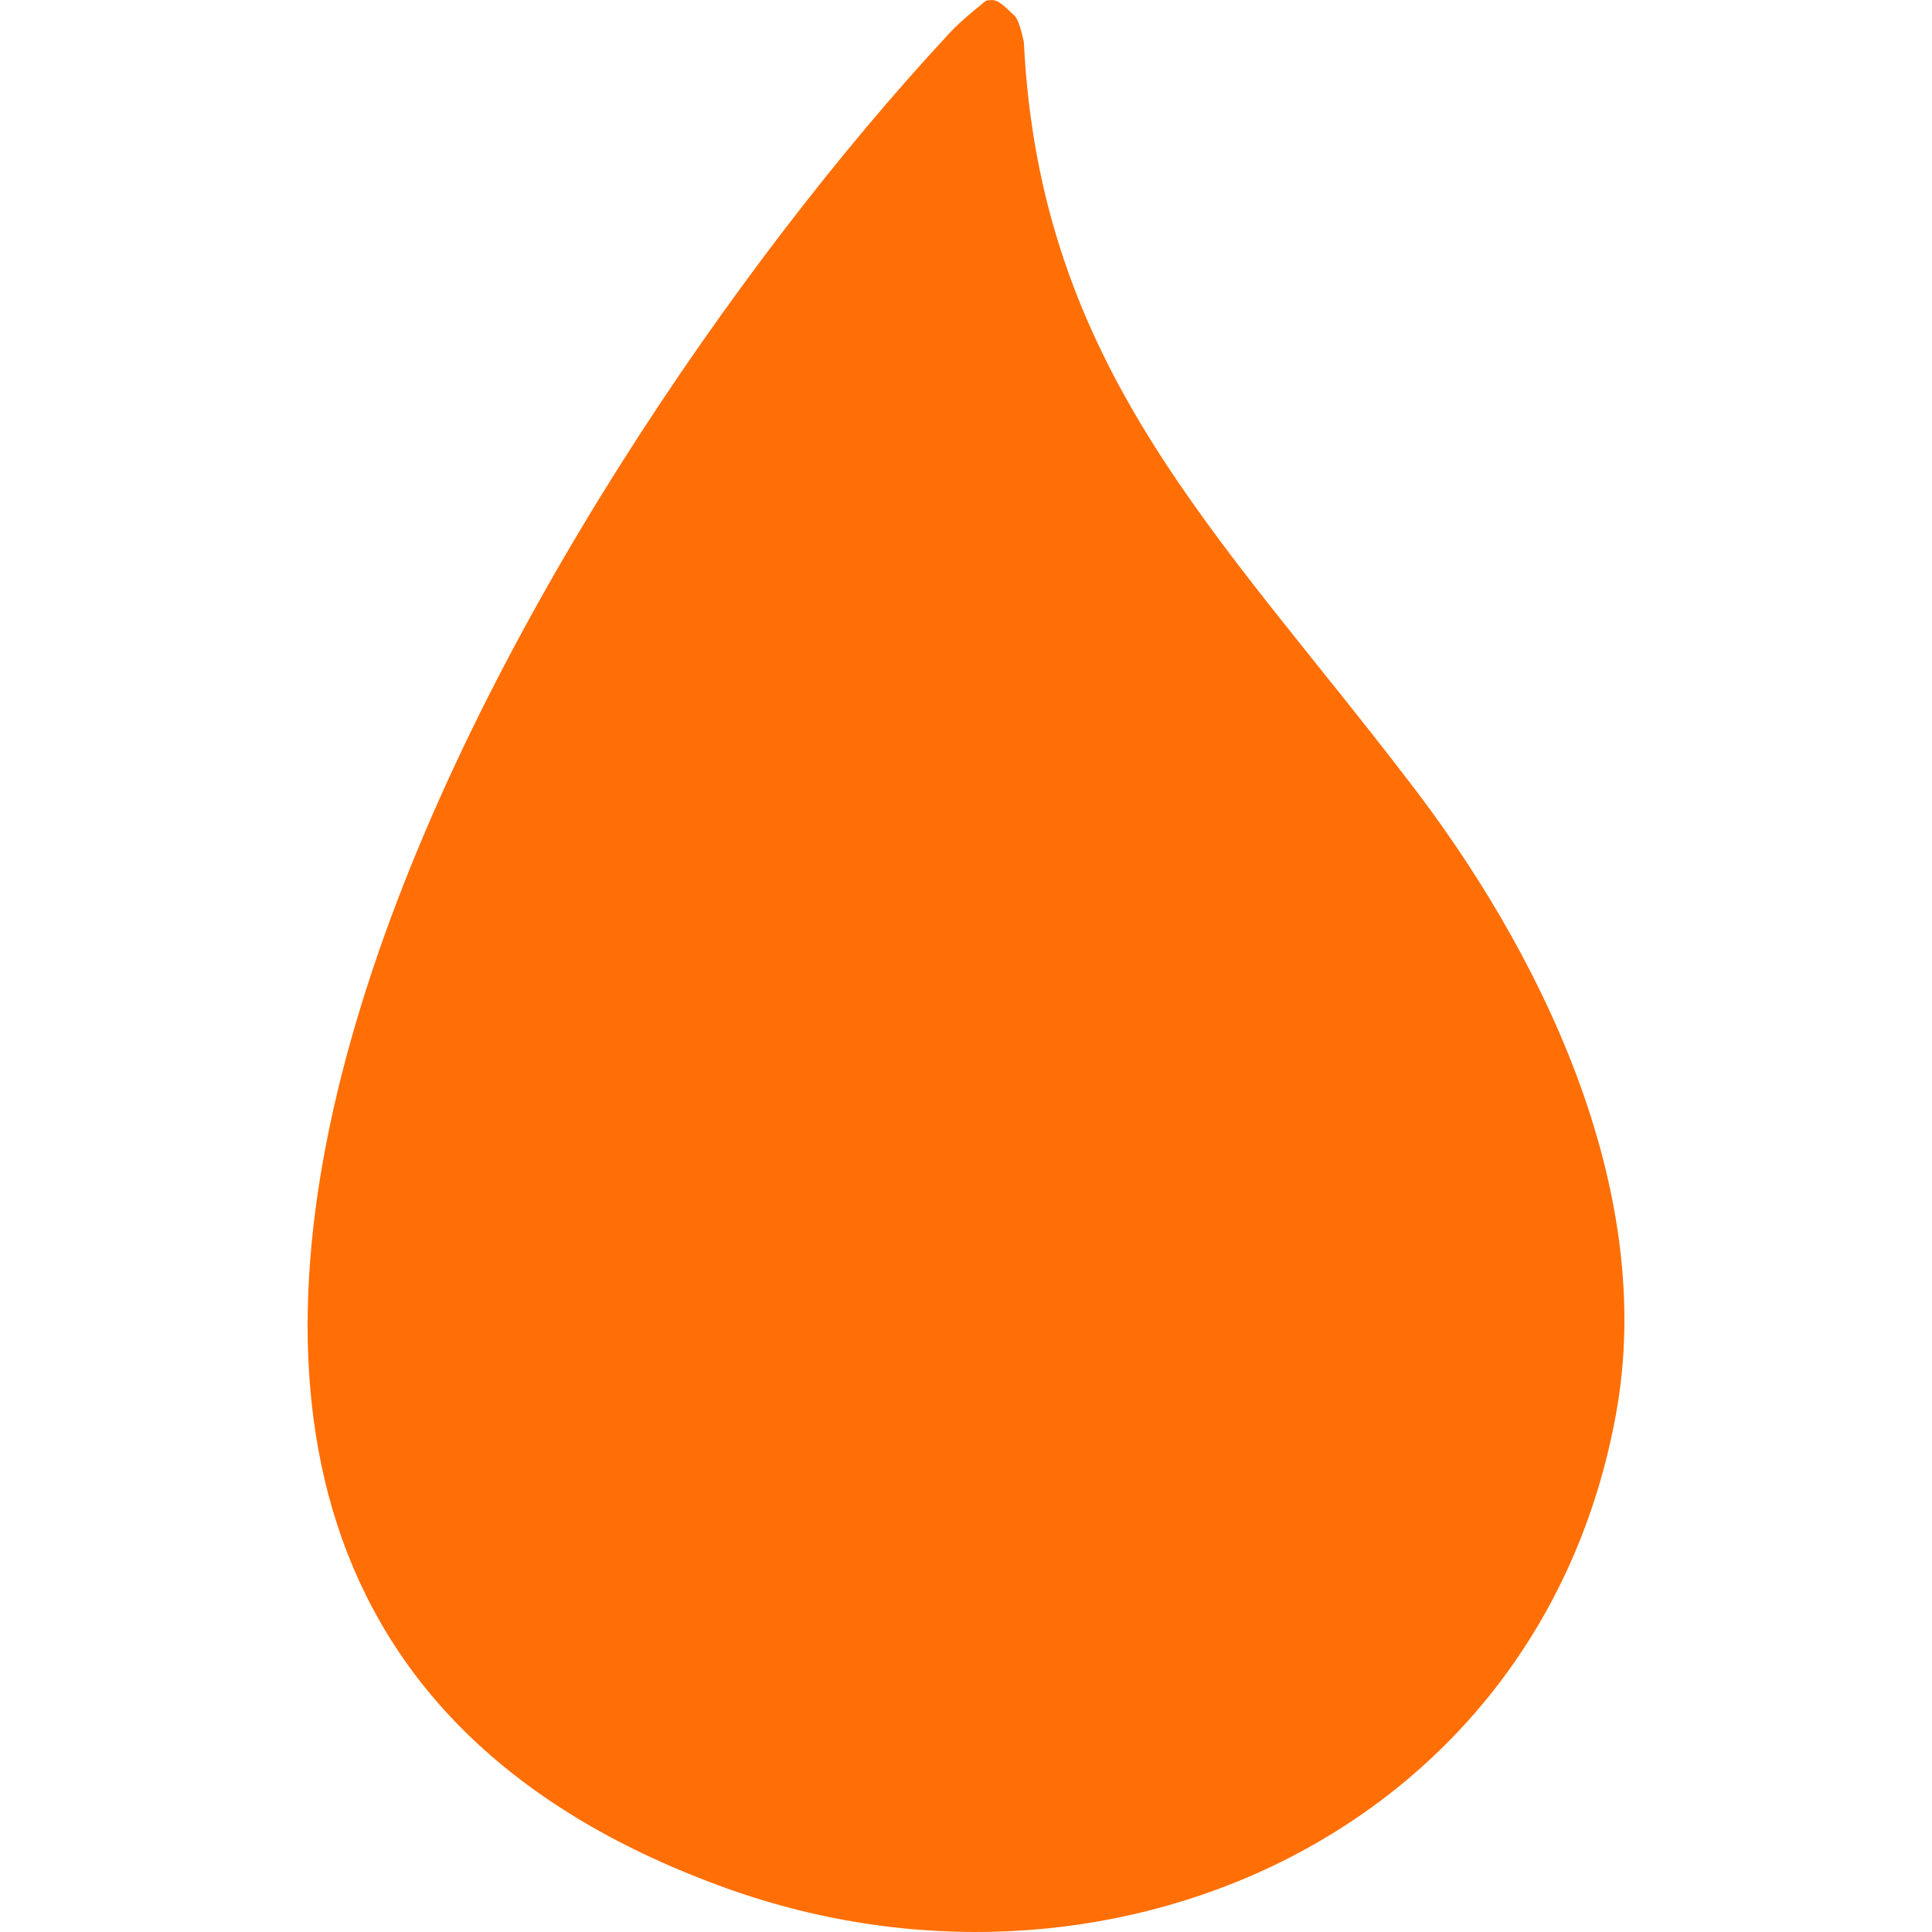
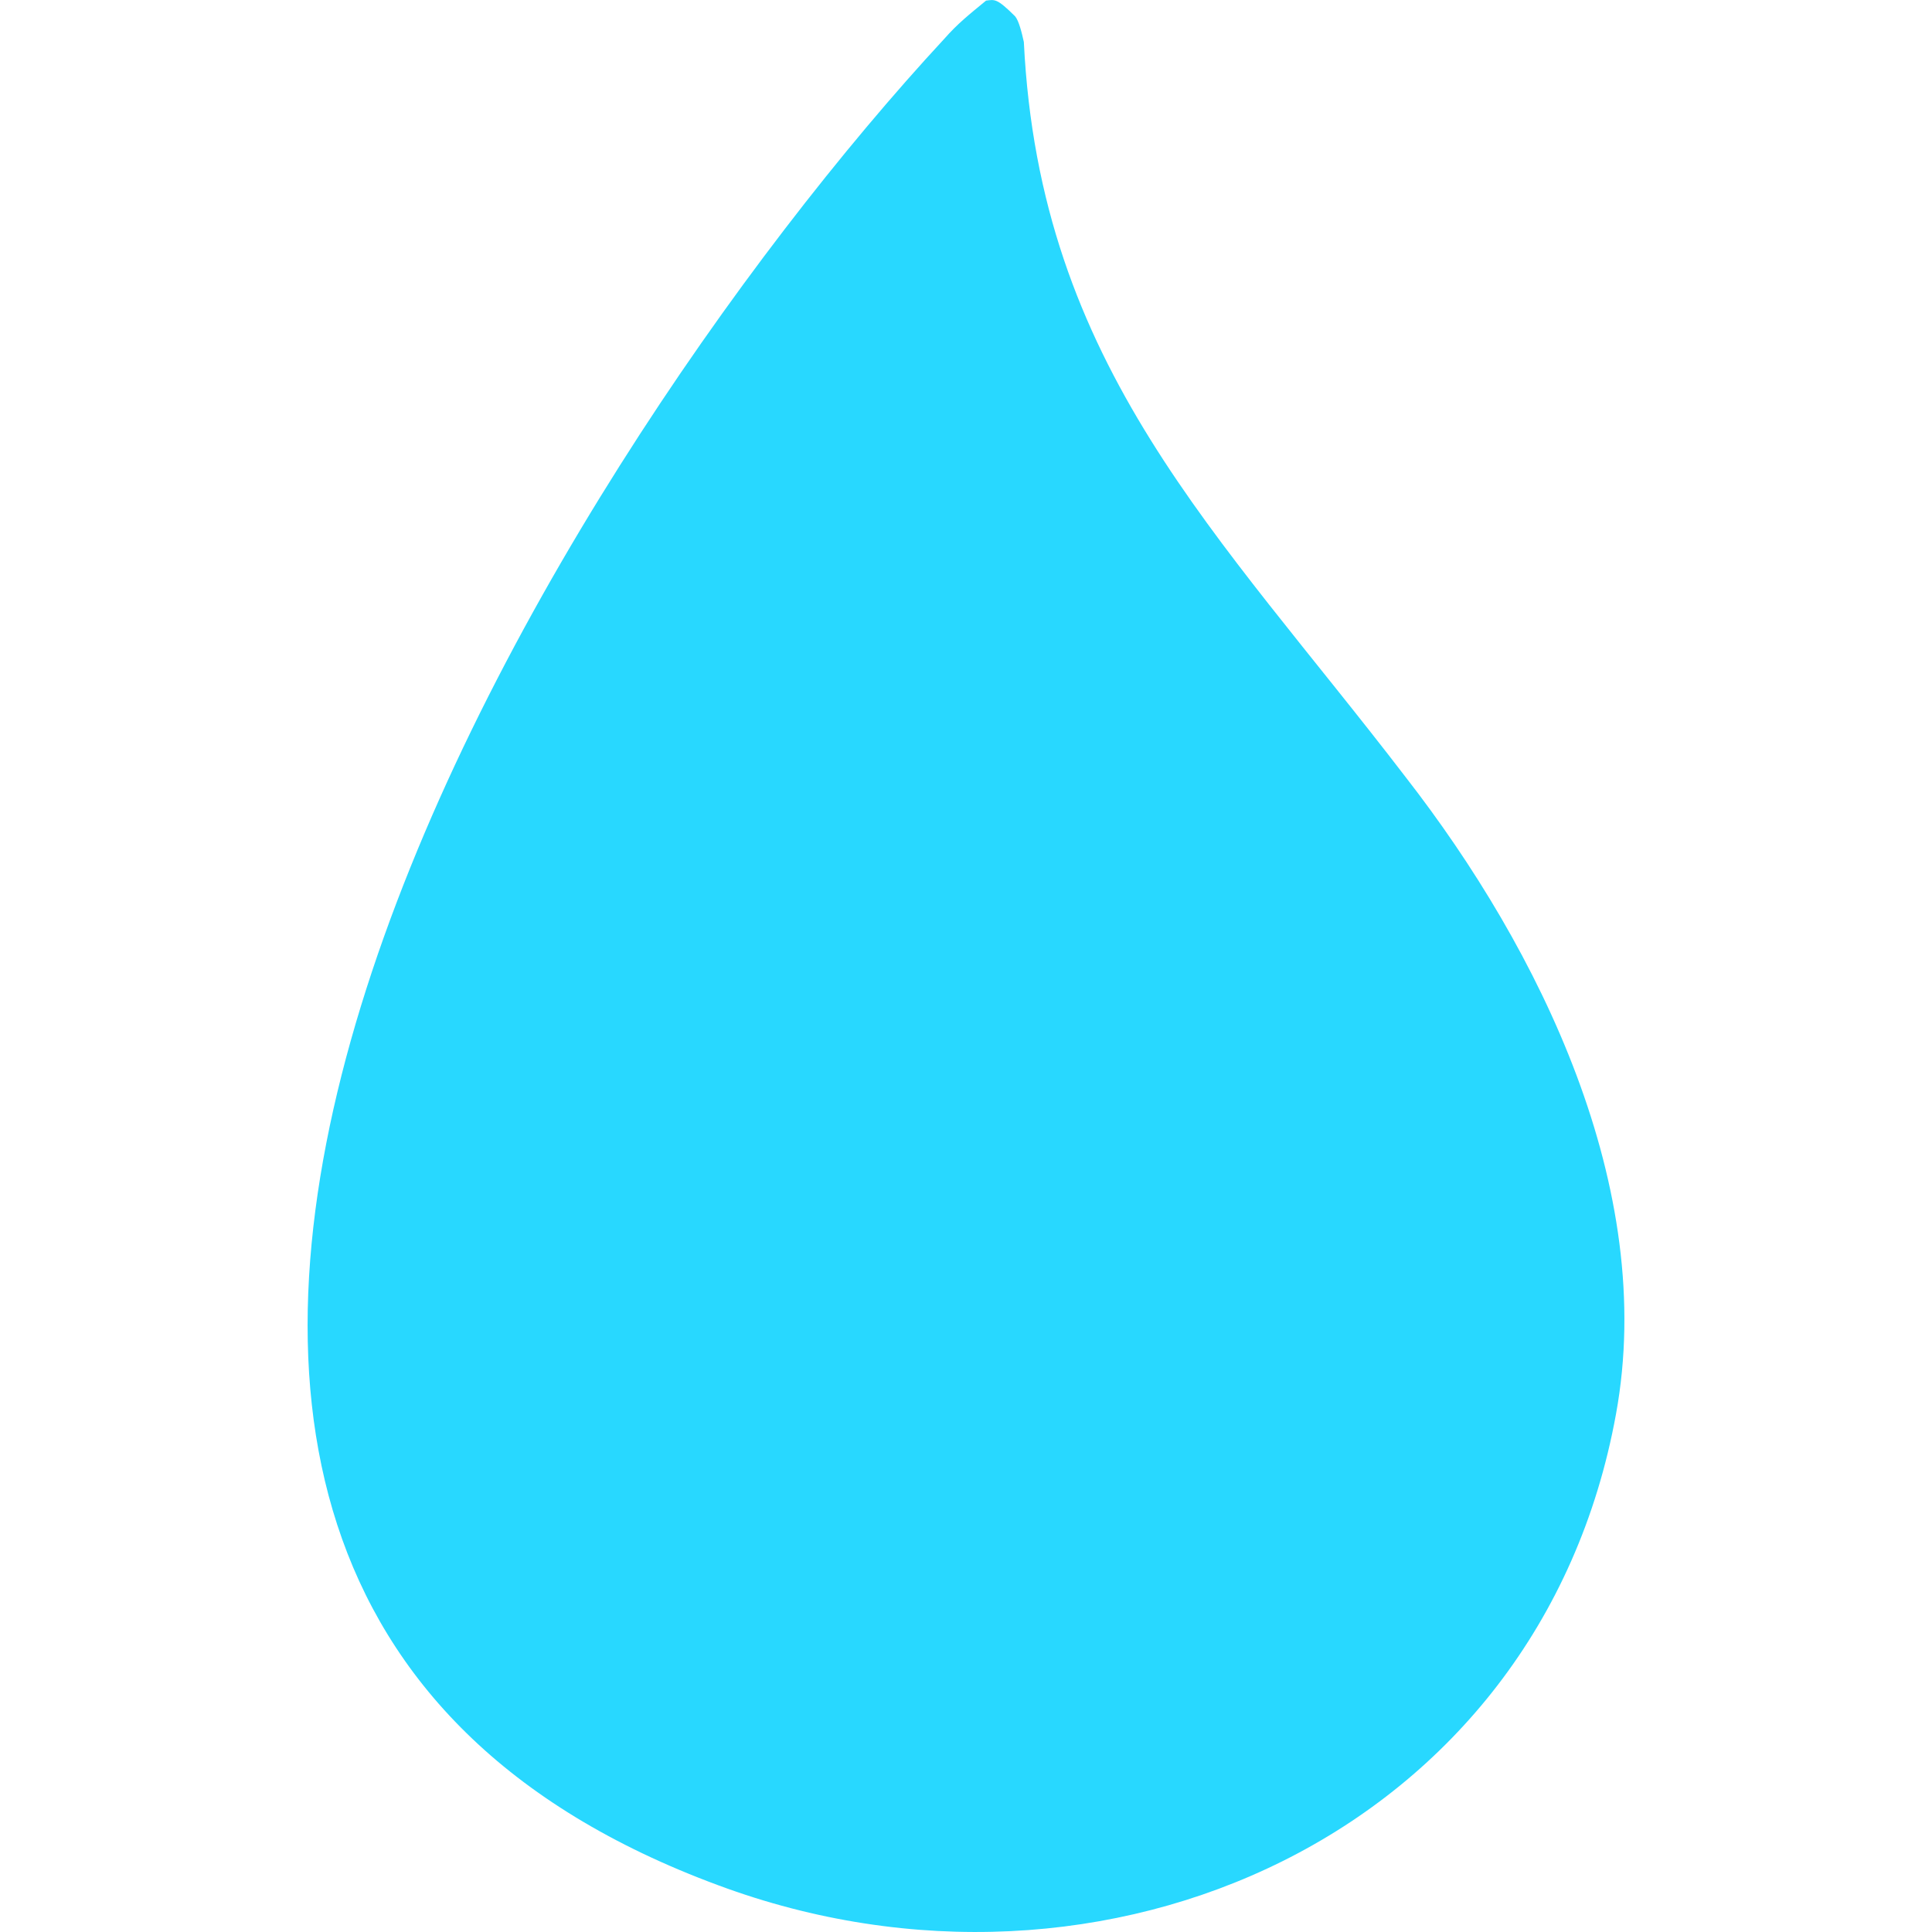
<svg xmlns="http://www.w3.org/2000/svg" version="1.1" x="0px" y="0px" width="371.409px" height="371.409px" viewBox="0 0 371.409 371.409">
  <g>
-     <path fill="#ff6f06" d="M 270.265,149.448 C 234.158,102.324 199.885,70.5 196.826,8.076 196.433,6.289 195.87,3.983 195.138,3.128 191.609,-0.374 191.248,-0.084 189.561,0.117 186.307,2.795 184.135,4.501 181.527,7.464 104.415,90.696 -25.941,301.836 138.075,362.423 c 74.052,27.541 157.896,-9.791 172.584,-90.576 7.955,-43.451 -14.69,-89.35 -40.394,-122.399 z" />
+     <path fill="#28d8ff" d="M 270.265,149.448 C 234.158,102.324 199.885,70.5 196.826,8.076 196.433,6.289 195.87,3.983 195.138,3.128 191.609,-0.374 191.248,-0.084 189.561,0.117 186.307,2.795 184.135,4.501 181.527,7.464 104.415,90.696 -25.941,301.836 138.075,362.423 c 74.052,27.541 157.896,-9.791 172.584,-90.576 7.955,-43.451 -14.69,-89.35 -40.394,-122.399 z" />
  </g>
</svg>
